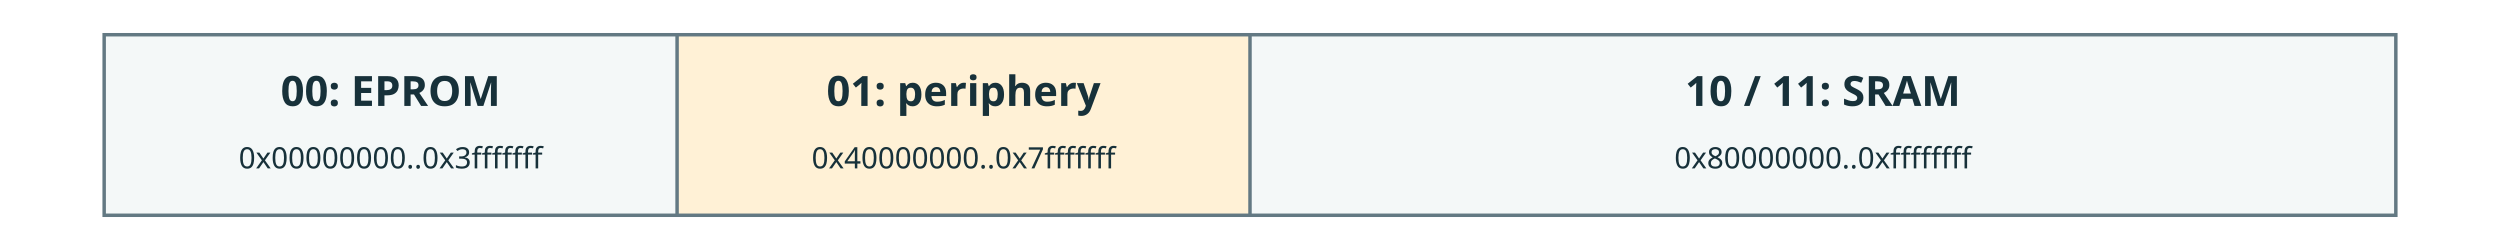
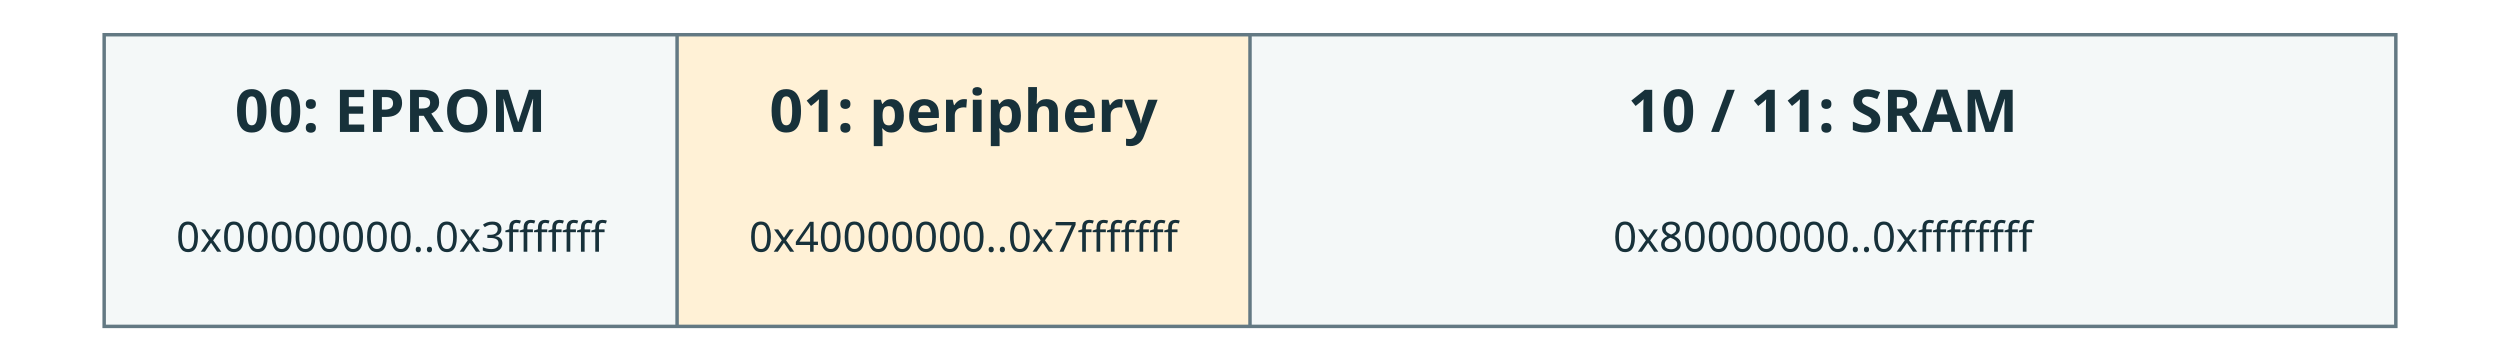
- <svg xmlns="http://www.w3.org/2000/svg" width="1440" height="144" viewBox="0 46 1440 144" role="img" aria-labelledby="title desc">
+ <svg xmlns="http://www.w3.org/2000/svg" width="1440" height="208" viewBox="0 46 1440 208" role="img" aria-labelledby="title desc">
  <g font-family="Cantarell, sans-serif" fill="#17313a">
-     <rect x="60" y="66" width="1320" height="104" fill="#f4f8f8" />
-     <path d="M390 66 H720 V170 H390 Z" fill="#fff1d6" />
-     <rect x="60" y="66" width="1320" height="104" fill="none" stroke="#637983" stroke-width="2" />
-     <path d="M390 66 V170 M720 66 V170" fill="none" stroke="#637983" stroke-width="2" />
+     <rect x="60" y="66" width="1320" height="168" fill="#f4f8f8" />
+     <path d="M390 66 H720 V234 H390 Z" fill="#fff1d6" />
+     <rect x="60" y="66" width="1320" height="168" fill="none" stroke="#637983" stroke-width="2" />
+     <path d="M390 66 V234 M720 66 V234" fill="none" stroke="#637983" stroke-width="2" />
    <g text-anchor="middle">
-       <text x="225" y="107" font-size="24" font-weight="bold">00: EPROM</text>
-       <text x="555" y="107" font-size="24" font-weight="bold">01: periphery</text>
-       <text x="1050" y="107" font-size="24" font-weight="bold">10 / 11: SRAM</text>
-       <g font-family="Cantarell, sans-serif" font-size="17">
-         <text x="225" y="143">0x00000000..0x3fffffff</text>
-         <text x="555" y="143">0x40000000..0x7fffffff</text>
-         <text x="1050" y="143">0x80000000..0xffffffff</text>
+       <text x="225" y="122" font-size="34" font-weight="bold">00: EPROM</text>
+       <text x="555" y="122" font-size="34" font-weight="bold">01: periphery</text>
+       <text x="1050" y="122" font-size="34" font-weight="bold">10 / 11: SRAM</text>
+       <g font-family="Cantarell, sans-serif" font-size="24">
+         <text x="225" y="191">0x00000000..0x3fffffff</text>
+         <text x="555" y="191">0x40000000..0x7fffffff</text>
+         <text x="1050" y="191">0x80000000..0xffffffff</text>
      </g>
    </g>
  </g>
</svg>
